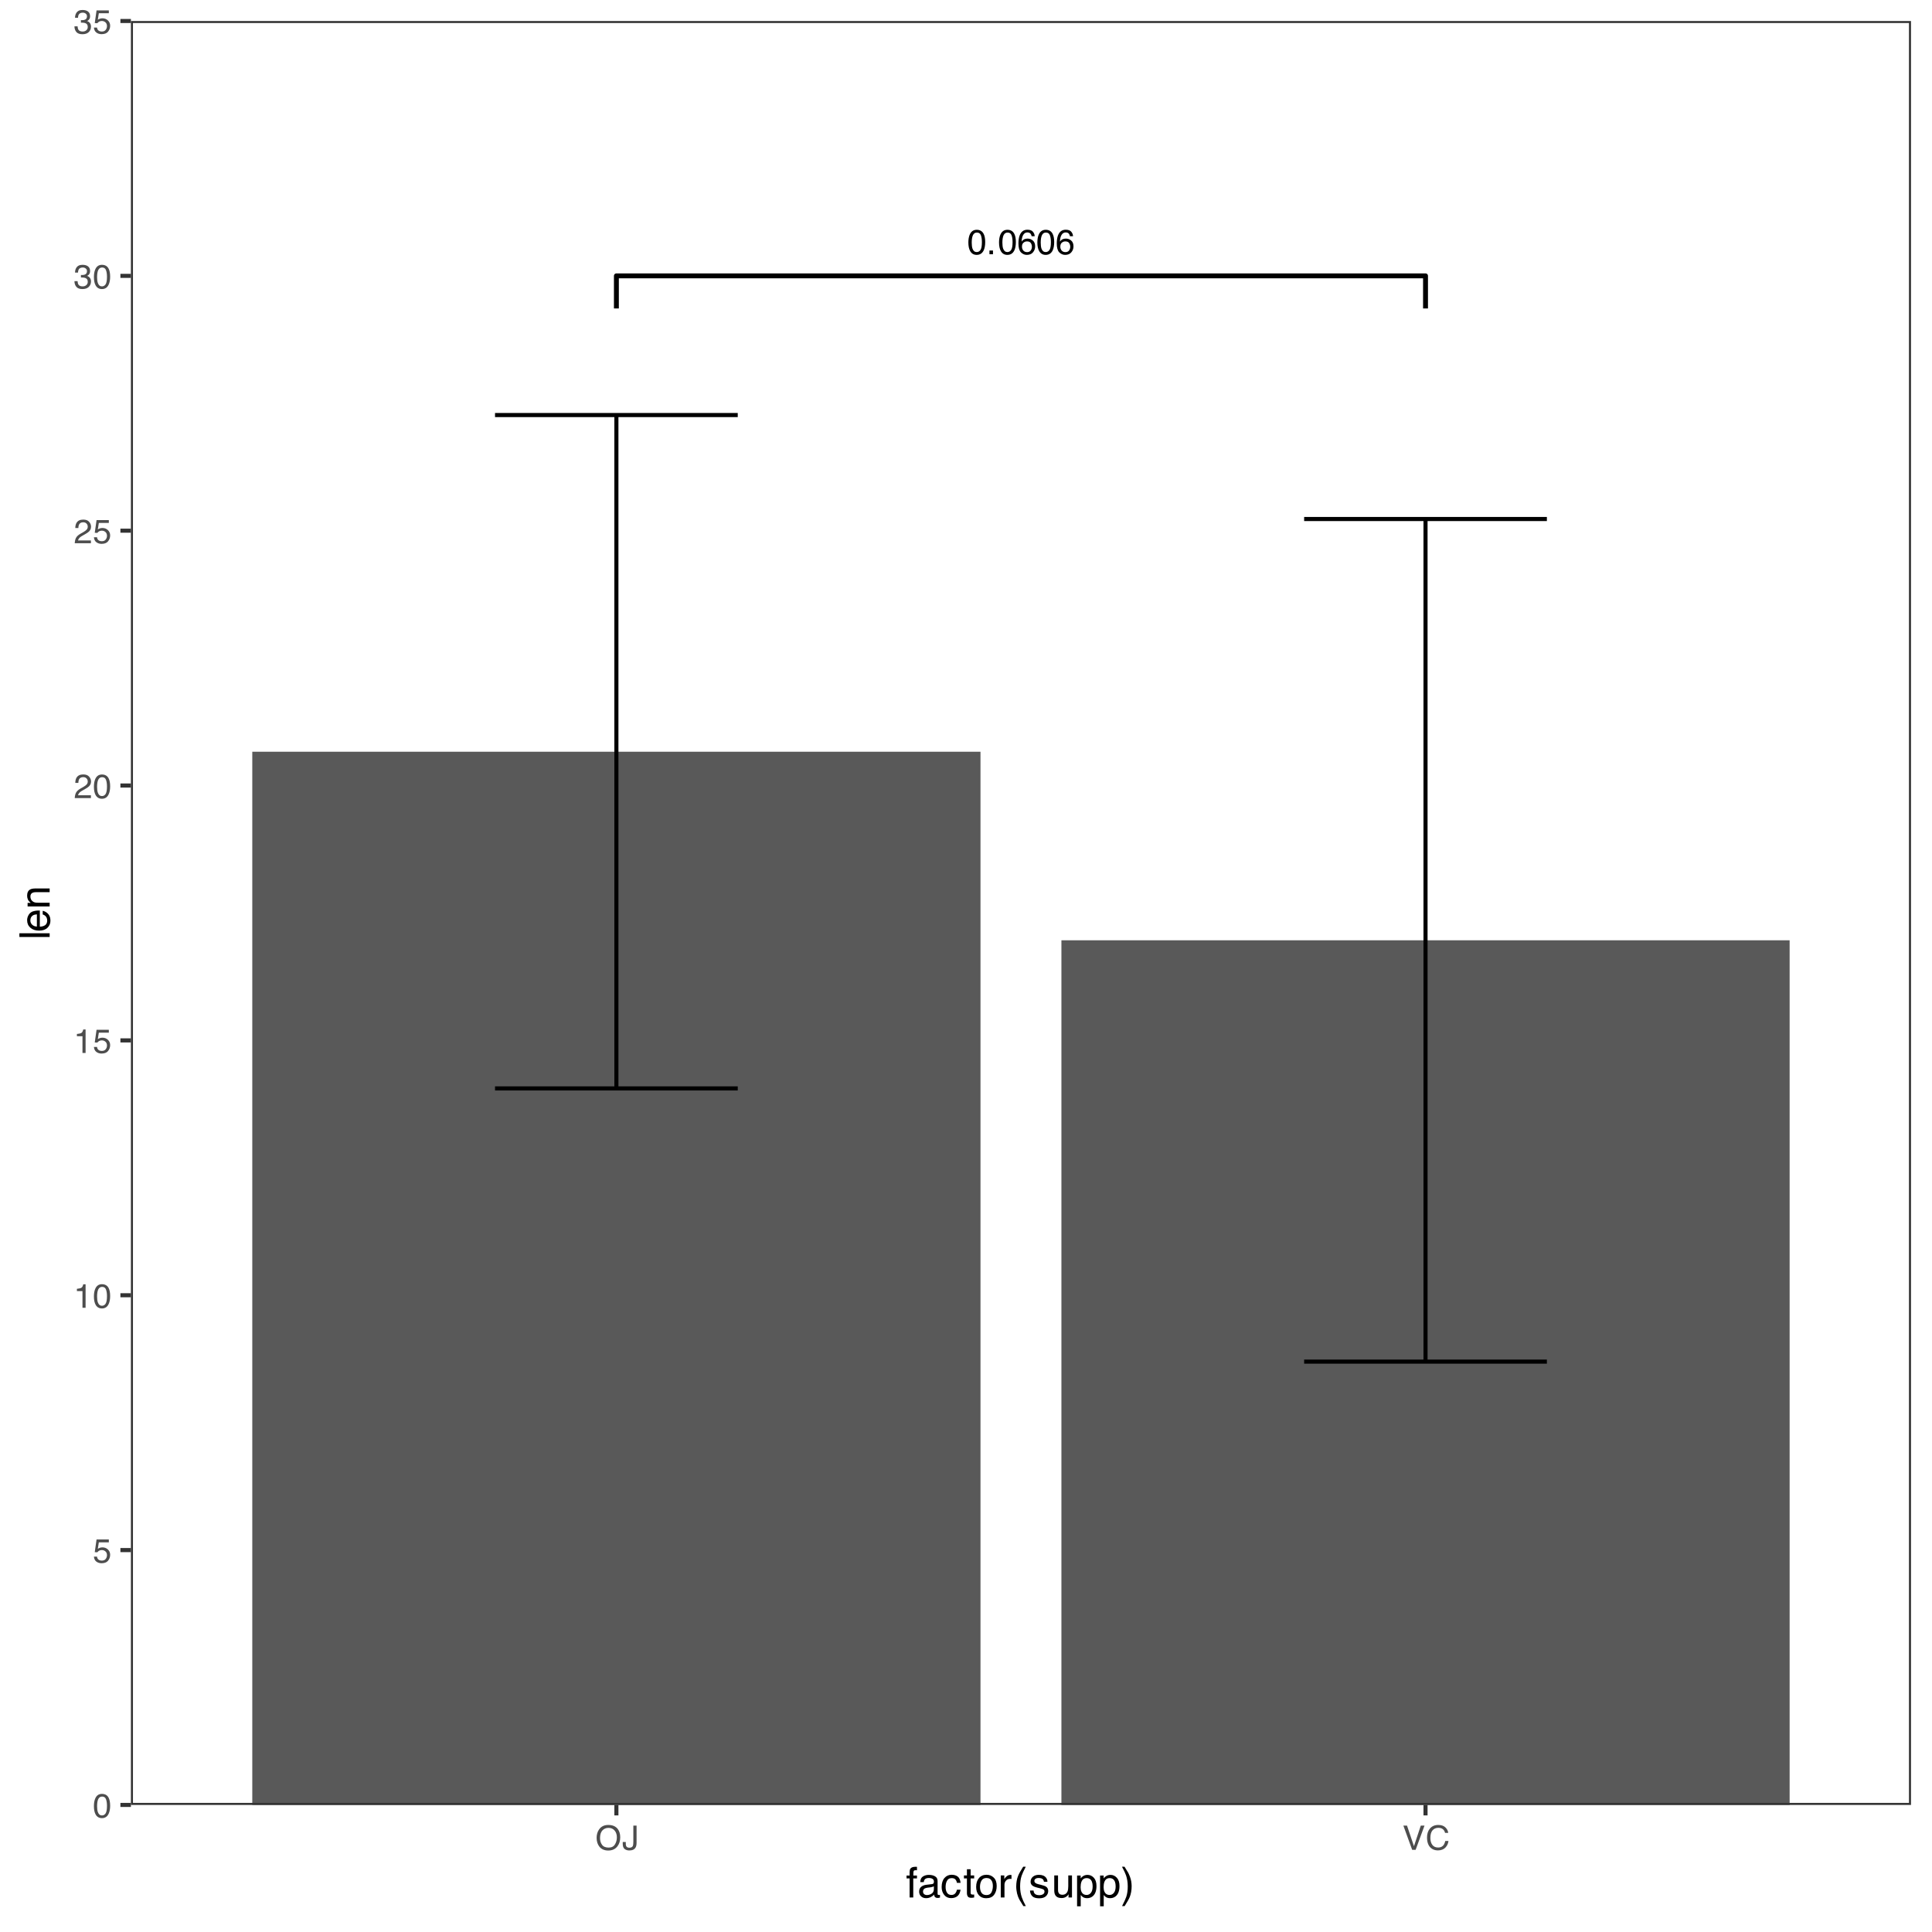
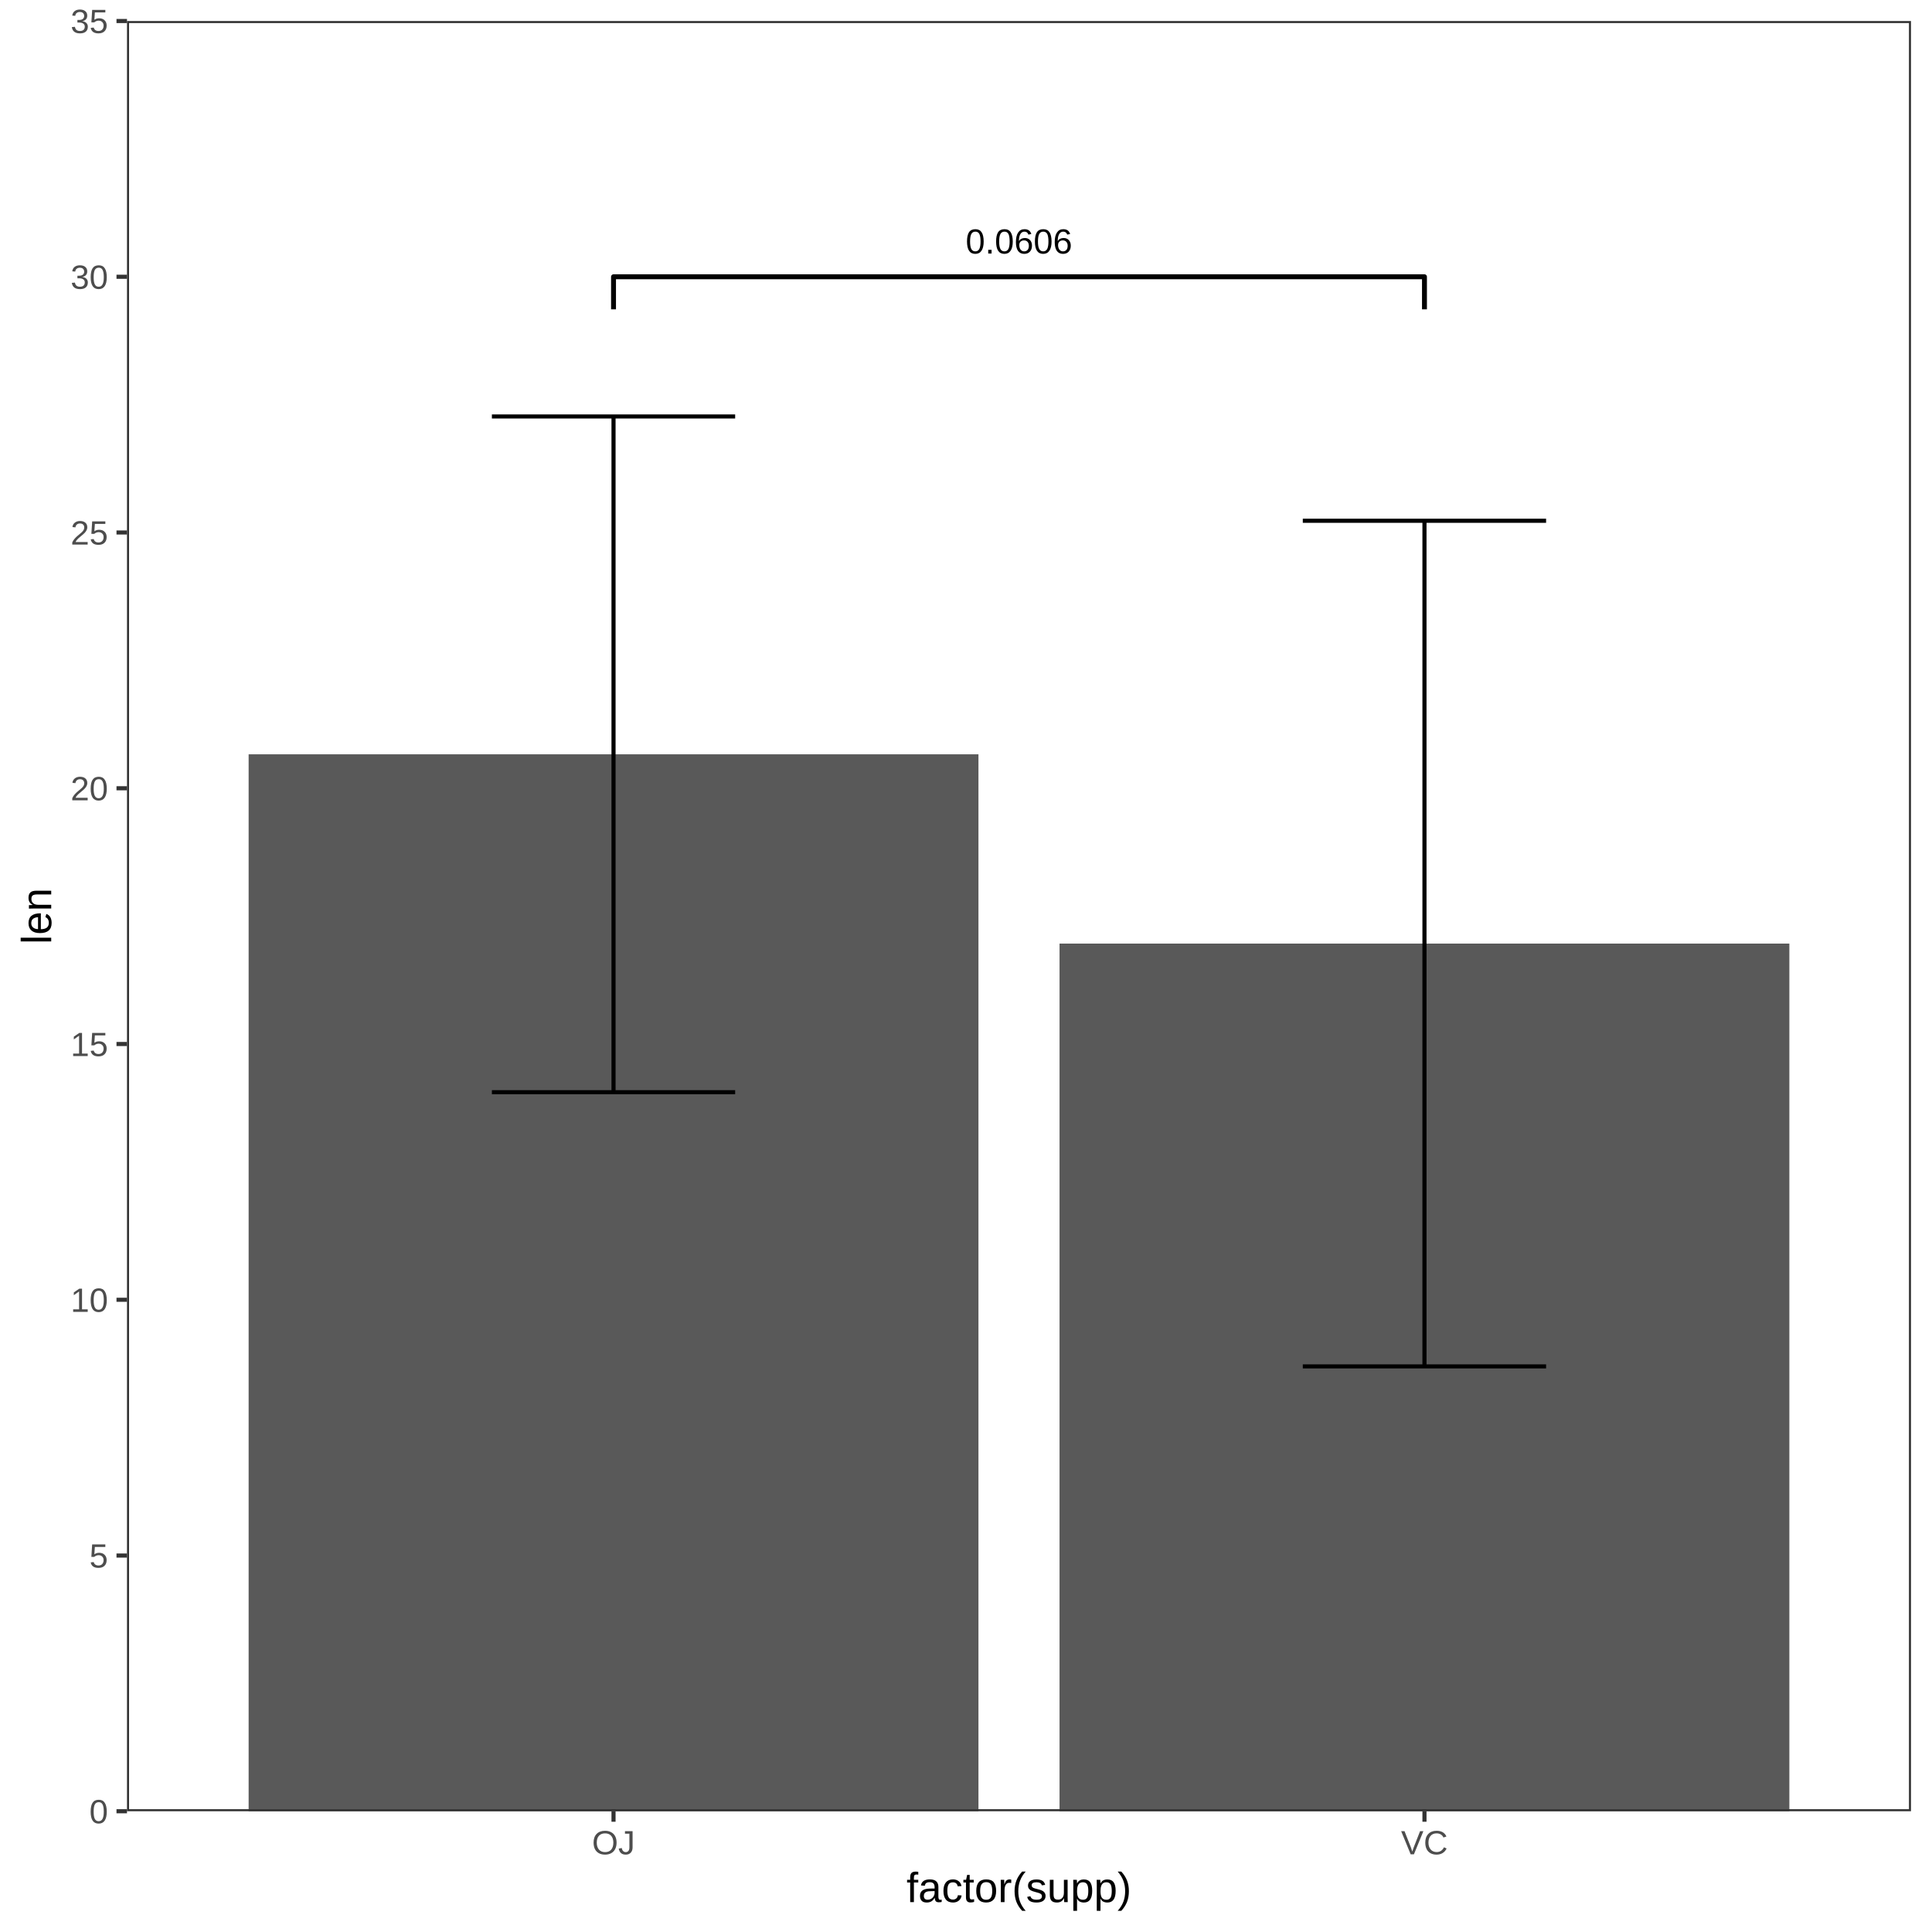
- <svg xmlns="http://www.w3.org/2000/svg" xmlns:xlink="http://www.w3.org/1999/xlink" width="504pt" height="504pt" viewBox="0 0 504 504">
-   <defs>
-     <g>
-       <g id="glyph-0-0">
-         <path d="M 0.297 0 L 0.297 -6.531 L 5.484 -6.531 L 5.484 0 Z M 4.656 -0.812 L 4.656 -5.719 L 1.109 -5.719 L 1.109 -0.812 Z M 4.656 -0.812 " />
-       </g>
-       <g id="glyph-0-1">
-         <path d="M 2.469 -6.375 C 3.289 -6.375 3.883 -6.031 4.25 -5.344 C 4.531 -4.82 4.672 -4.102 4.672 -3.188 C 4.672 -2.32 4.547 -1.609 4.297 -1.047 C 3.922 -0.234 3.305 0.172 2.453 0.172 C 1.691 0.172 1.125 -0.16 0.75 -0.828 C 0.438 -1.379 0.281 -2.125 0.281 -3.062 C 0.281 -3.781 0.375 -4.398 0.562 -4.922 C 0.914 -5.891 1.551 -6.375 2.469 -6.375 Z M 2.453 -0.562 C 2.867 -0.562 3.195 -0.742 3.438 -1.109 C 3.688 -1.473 3.812 -2.156 3.812 -3.156 C 3.812 -3.883 3.723 -4.484 3.547 -4.953 C 3.367 -5.422 3.023 -5.656 2.516 -5.656 C 2.047 -5.656 1.703 -5.43 1.484 -4.984 C 1.266 -4.535 1.156 -3.883 1.156 -3.031 C 1.156 -2.375 1.223 -1.848 1.359 -1.453 C 1.578 -0.859 1.941 -0.562 2.453 -0.562 Z M 2.453 -0.562 " />
-       </g>
-       <g id="glyph-0-2">
-         <path d="M 0.781 -0.969 L 1.703 -0.969 L 1.703 0 L 0.781 0 Z M 0.781 -0.969 " />
-       </g>
-       <g id="glyph-0-3">
-         <path d="M 2.672 -6.391 C 3.379 -6.391 3.875 -6.203 4.156 -5.828 C 4.438 -5.461 4.578 -5.086 4.578 -4.703 L 3.781 -4.703 C 3.727 -4.953 3.648 -5.148 3.547 -5.297 C 3.359 -5.555 3.066 -5.688 2.672 -5.688 C 2.223 -5.688 1.867 -5.477 1.609 -5.062 C 1.348 -4.656 1.203 -4.066 1.172 -3.297 C 1.359 -3.566 1.586 -3.77 1.859 -3.906 C 2.117 -4.02 2.406 -4.078 2.719 -4.078 C 3.25 -4.078 3.711 -3.906 4.109 -3.562 C 4.504 -3.227 4.703 -2.723 4.703 -2.047 C 4.703 -1.461 4.516 -0.945 4.141 -0.5 C 3.766 -0.051 3.227 0.172 2.531 0.172 C 1.938 0.172 1.422 -0.051 0.984 -0.5 C 0.555 -0.957 0.344 -1.723 0.344 -2.797 C 0.344 -3.586 0.438 -4.258 0.625 -4.812 C 1 -5.863 1.68 -6.391 2.672 -6.391 Z M 2.609 -0.547 C 3.023 -0.547 3.336 -0.688 3.547 -0.969 C 3.754 -1.25 3.859 -1.582 3.859 -1.969 C 3.859 -2.301 3.766 -2.613 3.578 -2.906 C 3.398 -3.195 3.062 -3.344 2.562 -3.344 C 2.219 -3.344 1.914 -3.227 1.656 -3 C 1.395 -2.781 1.266 -2.438 1.266 -1.969 C 1.266 -1.57 1.383 -1.234 1.625 -0.953 C 1.863 -0.68 2.191 -0.547 2.609 -0.547 Z M 2.609 -0.547 " />
-       </g>
-       <g id="glyph-1-0">
-         <path d="M 0.281 0 L 0.281 -6.312 L 5.297 -6.312 L 5.297 0 Z M 4.5 -0.797 L 4.5 -5.516 L 1.078 -5.516 L 1.078 -0.797 Z M 4.5 -0.797 " />
-       </g>
-       <g id="glyph-1-1">
-         <path d="M 2.375 -6.156 C 3.176 -6.156 3.754 -5.828 4.109 -5.172 C 4.379 -4.66 4.516 -3.961 4.516 -3.078 C 4.516 -2.242 4.391 -1.555 4.141 -1.016 C 3.785 -0.223 3.195 0.172 2.375 0.172 C 1.633 0.172 1.082 -0.148 0.719 -0.797 C 0.426 -1.328 0.281 -2.047 0.281 -2.953 C 0.281 -3.648 0.367 -4.25 0.547 -4.75 C 0.879 -5.688 1.488 -6.156 2.375 -6.156 Z M 2.375 -0.531 C 2.77 -0.531 3.086 -0.707 3.328 -1.062 C 3.566 -1.426 3.688 -2.086 3.688 -3.047 C 3.688 -3.754 3.598 -4.332 3.422 -4.781 C 3.254 -5.227 2.922 -5.453 2.422 -5.453 C 1.973 -5.453 1.641 -5.238 1.422 -4.812 C 1.211 -4.383 1.109 -3.754 1.109 -2.922 C 1.109 -2.297 1.176 -1.789 1.312 -1.406 C 1.52 -0.82 1.875 -0.531 2.375 -0.531 Z M 2.375 -0.531 " />
-       </g>
-       <g id="glyph-1-2">
-         <path d="M 1.094 -1.562 C 1.133 -1.125 1.336 -0.82 1.703 -0.656 C 1.879 -0.57 2.094 -0.531 2.344 -0.531 C 2.801 -0.531 3.141 -0.676 3.359 -0.969 C 3.578 -1.258 3.688 -1.582 3.688 -1.938 C 3.688 -2.363 3.555 -2.691 3.297 -2.922 C 3.035 -3.16 2.719 -3.281 2.344 -3.281 C 2.082 -3.281 1.852 -3.227 1.656 -3.125 C 1.469 -3.02 1.305 -2.879 1.172 -2.703 L 0.5 -2.734 L 0.969 -6.047 L 4.172 -6.047 L 4.172 -5.297 L 1.562 -5.297 L 1.297 -3.594 C 1.43 -3.695 1.566 -3.773 1.703 -3.828 C 1.93 -3.93 2.195 -3.984 2.5 -3.984 C 3.062 -3.984 3.535 -3.801 3.922 -3.438 C 4.316 -3.07 4.516 -2.609 4.516 -2.047 C 4.516 -1.461 4.332 -0.945 3.969 -0.5 C 3.613 -0.062 3.047 0.156 2.266 0.156 C 1.754 0.156 1.305 0.012 0.922 -0.266 C 0.547 -0.547 0.332 -0.977 0.281 -1.562 Z M 1.094 -1.562 " />
-       </g>
-       <g id="glyph-1-3">
-         <path d="M 0.844 -4.359 L 0.844 -4.953 C 1.395 -5.004 1.781 -5.094 2 -5.219 C 2.227 -5.344 2.395 -5.645 2.5 -6.125 L 3.109 -6.125 L 3.109 0 L 2.297 0 L 2.297 -4.359 Z M 0.844 -4.359 " />
-       </g>
-       <g id="glyph-1-4">
-         <path d="M 0.281 0 C 0.301 -0.531 0.406 -0.988 0.594 -1.375 C 0.789 -1.77 1.164 -2.129 1.719 -2.453 L 2.547 -2.922 C 2.91 -3.141 3.164 -3.328 3.312 -3.484 C 3.551 -3.711 3.672 -3.984 3.672 -4.297 C 3.672 -4.648 3.562 -4.93 3.344 -5.141 C 3.133 -5.359 2.848 -5.469 2.484 -5.469 C 1.961 -5.469 1.598 -5.266 1.391 -4.859 C 1.285 -4.648 1.227 -4.352 1.219 -3.969 L 0.422 -3.969 C 0.43 -4.5 0.531 -4.938 0.719 -5.281 C 1.051 -5.875 1.645 -6.172 2.5 -6.172 C 3.195 -6.172 3.707 -5.977 4.031 -5.594 C 4.363 -5.219 4.531 -4.797 4.531 -4.328 C 4.531 -3.836 4.352 -3.414 4 -3.062 C 3.801 -2.863 3.441 -2.617 2.922 -2.328 L 2.344 -2 C 2.062 -1.844 1.836 -1.695 1.672 -1.562 C 1.391 -1.312 1.211 -1.035 1.141 -0.734 L 4.5 -0.734 L 4.5 0 Z M 0.281 0 " />
-       </g>
-       <g id="glyph-1-5">
-         <path d="M 2.281 0.172 C 1.551 0.172 1.02 -0.023 0.688 -0.422 C 0.363 -0.828 0.203 -1.316 0.203 -1.891 L 1.016 -1.891 C 1.047 -1.492 1.117 -1.203 1.234 -1.016 C 1.441 -0.691 1.805 -0.531 2.328 -0.531 C 2.734 -0.531 3.055 -0.641 3.297 -0.859 C 3.547 -1.078 3.672 -1.359 3.672 -1.703 C 3.672 -2.129 3.539 -2.426 3.281 -2.594 C 3.031 -2.758 2.672 -2.844 2.203 -2.844 C 2.148 -2.844 2.098 -2.844 2.047 -2.844 C 1.992 -2.844 1.941 -2.844 1.891 -2.844 L 1.891 -3.516 C 1.973 -3.516 2.039 -3.508 2.094 -3.5 C 2.145 -3.5 2.203 -3.5 2.266 -3.5 C 2.555 -3.5 2.797 -3.547 2.984 -3.641 C 3.305 -3.797 3.469 -4.082 3.469 -4.5 C 3.469 -4.801 3.359 -5.035 3.141 -5.203 C 2.922 -5.367 2.672 -5.453 2.391 -5.453 C 1.867 -5.453 1.508 -5.281 1.312 -4.938 C 1.207 -4.75 1.145 -4.477 1.125 -4.125 L 0.359 -4.125 C 0.359 -4.582 0.453 -4.973 0.641 -5.297 C 0.953 -5.867 1.504 -6.156 2.297 -6.156 C 2.93 -6.156 3.422 -6.016 3.766 -5.734 C 4.109 -5.461 4.281 -5.062 4.281 -4.531 C 4.281 -4.145 4.176 -3.836 3.969 -3.609 C 3.844 -3.461 3.68 -3.348 3.484 -3.266 C 3.805 -3.172 4.055 -3 4.234 -2.75 C 4.422 -2.5 4.516 -2.191 4.516 -1.828 C 4.516 -1.234 4.316 -0.75 3.922 -0.375 C 3.535 -0.008 2.988 0.172 2.281 0.172 Z M 2.281 0.172 " />
-       </g>
-       <g id="glyph-1-6">
-         <path d="M 3.391 -6.484 C 4.504 -6.484 5.332 -6.125 5.875 -5.406 C 6.289 -4.844 6.5 -4.129 6.5 -3.266 C 6.5 -2.316 6.258 -1.535 5.781 -0.922 C 5.219 -0.18 4.414 0.188 3.375 0.188 C 2.406 0.188 1.645 -0.133 1.094 -0.781 C 0.594 -1.395 0.344 -2.176 0.344 -3.125 C 0.344 -3.977 0.555 -4.707 0.984 -5.312 C 1.523 -6.094 2.328 -6.484 3.391 -6.484 Z M 3.484 -0.578 C 4.234 -0.578 4.773 -0.848 5.109 -1.391 C 5.453 -1.93 5.625 -2.551 5.625 -3.25 C 5.625 -3.988 5.426 -4.582 5.031 -5.031 C 4.645 -5.488 4.113 -5.719 3.438 -5.719 C 2.789 -5.719 2.258 -5.492 1.844 -5.047 C 1.438 -4.598 1.234 -3.938 1.234 -3.062 C 1.234 -2.363 1.41 -1.773 1.766 -1.297 C 2.117 -0.816 2.691 -0.578 3.484 -0.578 Z M 3.422 -6.484 Z M 3.422 -6.484 " />
-       </g>
-       <g id="glyph-1-7">
-         <path d="M 3.766 -1.875 C 3.766 -1.344 3.688 -0.93 3.531 -0.641 C 3.238 -0.098 2.68 0.172 1.859 0.172 C 1.391 0.172 0.988 0.043 0.656 -0.203 C 0.32 -0.461 0.156 -0.922 0.156 -1.578 L 0.156 -2.031 L 0.953 -2.031 L 0.953 -1.578 C 0.953 -1.234 1.023 -0.973 1.172 -0.797 C 1.328 -0.629 1.57 -0.547 1.906 -0.547 C 2.352 -0.547 2.648 -0.703 2.797 -1.016 C 2.879 -1.211 2.922 -1.578 2.922 -2.109 L 2.922 -6.312 L 3.766 -6.312 Z M 3.766 -1.875 " />
-       </g>
-       <g id="glyph-1-8">
-         <path d="M 1.172 -6.312 L 2.984 -0.938 L 4.766 -6.312 L 5.734 -6.312 L 3.422 0 L 2.516 0 L 0.219 -6.312 Z M 1.172 -6.312 " />
-       </g>
-       <g id="glyph-1-9">
-         <path d="M 3.328 -6.484 C 4.129 -6.484 4.75 -6.27 5.188 -5.844 C 5.625 -5.426 5.867 -4.953 5.922 -4.422 L 5.094 -4.422 C 5 -4.828 4.812 -5.145 4.531 -5.375 C 4.25 -5.613 3.852 -5.734 3.344 -5.734 C 2.719 -5.734 2.211 -5.516 1.828 -5.078 C 1.453 -4.641 1.266 -3.973 1.266 -3.078 C 1.266 -2.336 1.438 -1.738 1.781 -1.281 C 2.125 -0.82 2.633 -0.594 3.312 -0.594 C 3.945 -0.594 4.43 -0.832 4.766 -1.312 C 4.93 -1.57 5.062 -1.906 5.156 -2.312 L 5.984 -2.312 C 5.91 -1.656 5.664 -1.102 5.25 -0.656 C 4.75 -0.113 4.07 0.156 3.219 0.156 C 2.488 0.156 1.875 -0.062 1.375 -0.5 C 0.719 -1.094 0.391 -2 0.391 -3.219 C 0.391 -4.156 0.633 -4.922 1.125 -5.516 C 1.656 -6.16 2.391 -6.484 3.328 -6.484 Z M 3.156 -6.484 Z M 3.156 -6.484 " />
-       </g>
-       <g id="glyph-2-0">
-         <path d="M 0.359 0 L 0.359 -7.891 L 6.625 -7.891 L 6.625 0 Z M 5.625 -0.984 L 5.625 -6.906 L 1.344 -6.906 L 1.344 -0.984 Z M 5.625 -0.984 " />
-       </g>
-       <g id="glyph-2-1">
-         <path d="M 0.953 -6.625 C 0.961 -7.031 1.031 -7.328 1.156 -7.516 C 1.383 -7.836 1.82 -8 2.469 -8 C 2.531 -8 2.594 -8 2.656 -8 C 2.719 -8 2.789 -7.992 2.875 -7.984 L 2.875 -7.094 C 2.77 -7.102 2.695 -7.109 2.656 -7.109 C 2.613 -7.109 2.57 -7.109 2.531 -7.109 C 2.238 -7.109 2.062 -7.031 2 -6.875 C 1.945 -6.727 1.922 -6.344 1.922 -5.719 L 2.875 -5.719 L 2.875 -4.969 L 1.906 -4.969 L 1.906 0 L 0.953 0 L 0.953 -4.969 L 0.156 -4.969 L 0.156 -5.719 L 0.953 -5.719 Z M 0.953 -6.625 " />
-       </g>
-       <g id="glyph-2-2">
-         <path d="M 1.453 -1.531 C 1.453 -1.25 1.551 -1.023 1.75 -0.859 C 1.957 -0.703 2.203 -0.625 2.484 -0.625 C 2.816 -0.625 3.145 -0.703 3.469 -0.859 C 4.008 -1.117 4.281 -1.551 4.281 -2.156 L 4.281 -2.922 C 4.156 -2.848 4 -2.785 3.812 -2.734 C 3.633 -2.691 3.453 -2.656 3.266 -2.625 L 2.688 -2.562 C 2.332 -2.508 2.066 -2.438 1.891 -2.344 C 1.598 -2.164 1.453 -1.895 1.453 -1.531 Z M 3.797 -3.484 C 4.016 -3.516 4.16 -3.609 4.234 -3.766 C 4.273 -3.848 4.297 -3.973 4.297 -4.141 C 4.297 -4.461 4.176 -4.695 3.938 -4.844 C 3.707 -5 3.375 -5.078 2.938 -5.078 C 2.438 -5.078 2.082 -4.941 1.875 -4.672 C 1.75 -4.516 1.672 -4.289 1.641 -4 L 0.734 -4 C 0.754 -4.707 0.984 -5.195 1.422 -5.469 C 1.867 -5.75 2.383 -5.891 2.969 -5.891 C 3.645 -5.891 4.191 -5.758 4.609 -5.5 C 5.035 -5.25 5.25 -4.848 5.25 -4.297 L 5.25 -0.984 C 5.25 -0.891 5.266 -0.812 5.297 -0.75 C 5.336 -0.688 5.426 -0.656 5.562 -0.656 C 5.602 -0.656 5.648 -0.656 5.703 -0.656 C 5.766 -0.664 5.82 -0.676 5.875 -0.688 L 5.875 0.031 C 5.727 0.07 5.613 0.098 5.531 0.109 C 5.457 0.117 5.352 0.125 5.219 0.125 C 4.883 0.125 4.641 0.004 4.484 -0.234 C 4.41 -0.359 4.359 -0.535 4.328 -0.766 C 4.129 -0.504 3.844 -0.281 3.469 -0.094 C 3.102 0.09 2.695 0.188 2.25 0.188 C 1.719 0.188 1.281 0.023 0.938 -0.297 C 0.602 -0.617 0.438 -1.023 0.438 -1.516 C 0.438 -2.047 0.602 -2.457 0.938 -2.75 C 1.27 -3.039 1.707 -3.223 2.25 -3.297 Z M 2.984 -5.891 Z M 2.984 -5.891 " />
-       </g>
-       <g id="glyph-2-3">
-         <path d="M 2.922 -5.922 C 3.578 -5.922 4.109 -5.758 4.516 -5.438 C 4.922 -5.125 5.164 -4.582 5.25 -3.812 L 4.297 -3.812 C 4.242 -4.164 4.113 -4.457 3.906 -4.688 C 3.707 -4.926 3.379 -5.047 2.922 -5.047 C 2.305 -5.047 1.867 -4.75 1.609 -4.156 C 1.43 -3.758 1.344 -3.273 1.344 -2.703 C 1.344 -2.129 1.461 -1.645 1.703 -1.25 C 1.953 -0.852 2.336 -0.656 2.859 -0.656 C 3.266 -0.656 3.582 -0.773 3.812 -1.016 C 4.051 -1.266 4.211 -1.602 4.297 -2.031 L 5.25 -2.031 C 5.133 -1.27 4.863 -0.711 4.438 -0.359 C 4.008 -0.004 3.457 0.172 2.781 0.172 C 2.031 0.172 1.43 -0.102 0.984 -0.656 C 0.535 -1.207 0.312 -1.895 0.312 -2.719 C 0.312 -3.727 0.555 -4.516 1.047 -5.078 C 1.535 -5.641 2.16 -5.922 2.922 -5.922 Z M 2.781 -5.891 Z M 2.781 -5.891 " />
-       </g>
-       <g id="glyph-2-4">
-         <path d="M 0.906 -7.359 L 1.875 -7.359 L 1.875 -5.75 L 2.797 -5.75 L 2.797 -4.969 L 1.875 -4.969 L 1.875 -1.203 C 1.875 -1.004 1.941 -0.875 2.078 -0.812 C 2.16 -0.77 2.285 -0.75 2.453 -0.75 C 2.504 -0.75 2.555 -0.75 2.609 -0.75 C 2.66 -0.75 2.723 -0.754 2.797 -0.766 L 2.797 0 C 2.68 0.031 2.562 0.051 2.438 0.062 C 2.32 0.082 2.195 0.094 2.062 0.094 C 1.613 0.094 1.305 -0.02 1.141 -0.25 C 0.984 -0.488 0.906 -0.789 0.906 -1.156 L 0.906 -4.969 L 0.125 -4.969 L 0.125 -5.75 L 0.906 -5.75 Z M 0.906 -7.359 " />
-       </g>
-       <g id="glyph-2-5">
-         <path d="M 2.984 -0.625 C 3.629 -0.625 4.07 -0.863 4.312 -1.344 C 4.551 -1.832 4.672 -2.375 4.672 -2.969 C 4.672 -3.508 4.582 -3.945 4.406 -4.281 C 4.133 -4.812 3.664 -5.078 3 -5.078 C 2.406 -5.078 1.973 -4.848 1.703 -4.391 C 1.441 -3.941 1.312 -3.398 1.312 -2.766 C 1.312 -2.148 1.441 -1.641 1.703 -1.234 C 1.973 -0.828 2.398 -0.625 2.984 -0.625 Z M 3.031 -5.922 C 3.77 -5.922 4.395 -5.672 4.906 -5.172 C 5.414 -4.68 5.672 -3.957 5.672 -3 C 5.672 -2.07 5.445 -1.305 5 -0.703 C 4.551 -0.098 3.852 0.203 2.906 0.203 C 2.113 0.203 1.484 -0.062 1.016 -0.594 C 0.547 -1.125 0.312 -1.844 0.312 -2.75 C 0.312 -3.719 0.555 -4.488 1.047 -5.062 C 1.535 -5.633 2.195 -5.922 3.031 -5.922 Z M 3 -5.891 Z M 3 -5.891 " />
-       </g>
-       <g id="glyph-2-6">
-         <path d="M 0.734 -5.75 L 1.656 -5.75 L 1.656 -4.766 C 1.727 -4.953 1.91 -5.18 2.203 -5.453 C 2.492 -5.734 2.832 -5.875 3.219 -5.875 C 3.238 -5.875 3.27 -5.875 3.312 -5.875 C 3.352 -5.875 3.426 -5.867 3.531 -5.859 L 3.531 -4.828 C 3.477 -4.836 3.426 -4.844 3.375 -4.844 C 3.32 -4.852 3.27 -4.859 3.219 -4.859 C 2.727 -4.859 2.352 -4.703 2.094 -4.391 C 1.832 -4.078 1.703 -3.719 1.703 -3.312 L 1.703 0 L 0.734 0 Z M 0.734 -5.75 " />
-       </g>
-       <g id="glyph-2-7">
-         <path d="M 3.25 -8.016 C 2.688 -6.922 2.32 -6.117 2.156 -5.609 C 1.906 -4.828 1.781 -3.922 1.781 -2.891 C 1.781 -1.848 1.926 -0.898 2.219 -0.047 C 2.395 0.48 2.742 1.25 3.266 2.25 L 2.625 2.25 C 2.102 1.426 1.781 0.898 1.656 0.672 C 1.531 0.453 1.391 0.148 1.234 -0.234 C 1.035 -0.766 0.898 -1.332 0.828 -1.938 C 0.785 -2.25 0.766 -2.547 0.766 -2.828 C 0.766 -3.891 0.93 -4.832 1.266 -5.656 C 1.473 -6.188 1.91 -6.973 2.578 -8.016 Z M 3.25 -8.016 " />
-       </g>
-       <g id="glyph-2-8">
-         <path d="M 1.281 -1.812 C 1.312 -1.488 1.395 -1.238 1.531 -1.062 C 1.77 -0.75 2.191 -0.594 2.797 -0.594 C 3.148 -0.594 3.461 -0.672 3.734 -0.828 C 4.004 -0.984 4.141 -1.223 4.141 -1.547 C 4.141 -1.797 4.031 -1.984 3.812 -2.109 C 3.676 -2.191 3.398 -2.285 2.984 -2.391 L 2.219 -2.578 C 1.727 -2.703 1.367 -2.836 1.141 -2.984 C 0.723 -3.254 0.516 -3.617 0.516 -4.078 C 0.516 -4.617 0.707 -5.055 1.094 -5.391 C 1.488 -5.734 2.02 -5.906 2.688 -5.906 C 3.551 -5.906 4.176 -5.648 4.562 -5.141 C 4.801 -4.816 4.914 -4.469 4.906 -4.094 L 4 -4.094 C 3.977 -4.312 3.898 -4.508 3.766 -4.688 C 3.547 -4.945 3.16 -5.078 2.609 -5.078 C 2.242 -5.078 1.969 -5.004 1.781 -4.859 C 1.594 -4.723 1.5 -4.539 1.5 -4.312 C 1.5 -4.062 1.625 -3.863 1.875 -3.719 C 2.008 -3.625 2.219 -3.539 2.5 -3.469 L 3.141 -3.312 C 3.836 -3.145 4.301 -2.984 4.531 -2.828 C 4.914 -2.578 5.109 -2.191 5.109 -1.672 C 5.109 -1.148 4.91 -0.703 4.516 -0.328 C 4.129 0.035 3.539 0.219 2.75 0.219 C 1.895 0.219 1.285 0.023 0.922 -0.359 C 0.566 -0.754 0.379 -1.238 0.359 -1.812 Z M 2.719 -5.891 Z M 2.719 -5.891 " />
-       </g>
-       <g id="glyph-2-9">
-         <path d="M 1.672 -5.75 L 1.672 -1.938 C 1.672 -1.645 1.719 -1.406 1.812 -1.219 C 1.988 -0.875 2.312 -0.703 2.781 -0.703 C 3.445 -0.703 3.906 -1 4.156 -1.594 C 4.281 -1.914 4.344 -2.359 4.344 -2.922 L 4.344 -5.75 L 5.312 -5.75 L 5.312 0 L 4.406 0 L 4.422 -0.844 C 4.297 -0.625 4.141 -0.441 3.953 -0.297 C 3.578 0.004 3.129 0.156 2.609 0.156 C 1.785 0.156 1.223 -0.117 0.922 -0.672 C 0.766 -0.961 0.688 -1.352 0.688 -1.844 L 0.688 -5.75 Z M 3 -5.891 Z M 3 -5.891 " />
-       </g>
-       <g id="glyph-2-10">
-         <path d="M 3.141 -0.656 C 3.586 -0.656 3.957 -0.844 4.25 -1.219 C 4.551 -1.594 4.703 -2.156 4.703 -2.906 C 4.703 -3.363 4.641 -3.758 4.516 -4.094 C 4.266 -4.727 3.805 -5.047 3.141 -5.047 C 2.461 -5.047 2.004 -4.711 1.766 -4.047 C 1.629 -3.68 1.562 -3.223 1.562 -2.672 C 1.562 -2.234 1.629 -1.859 1.766 -1.547 C 2.016 -0.953 2.473 -0.656 3.141 -0.656 Z M 0.641 -5.719 L 1.578 -5.719 L 1.578 -4.969 C 1.766 -5.227 1.973 -5.426 2.203 -5.562 C 2.535 -5.781 2.922 -5.891 3.359 -5.891 C 4.004 -5.891 4.555 -5.641 5.016 -5.141 C 5.473 -4.641 5.703 -3.926 5.703 -3 C 5.703 -1.75 5.375 -0.852 4.719 -0.312 C 4.301 0.02 3.816 0.188 3.266 0.188 C 2.828 0.188 2.461 0.09 2.172 -0.094 C 2.004 -0.195 1.812 -0.379 1.594 -0.641 L 1.594 2.297 L 0.641 2.297 Z M 0.641 -5.719 " />
-       </g>
-       <g id="glyph-2-11">
-         <path d="M 0.375 2.25 C 0.945 1.133 1.316 0.32 1.484 -0.188 C 1.734 -0.957 1.859 -1.859 1.859 -2.891 C 1.859 -3.922 1.711 -4.867 1.422 -5.734 C 1.242 -6.266 0.891 -7.023 0.359 -8.016 L 1.016 -8.016 C 1.566 -7.141 1.898 -6.598 2.016 -6.391 C 2.129 -6.18 2.254 -5.895 2.391 -5.531 C 2.566 -5.082 2.691 -4.641 2.766 -4.203 C 2.836 -3.773 2.875 -3.359 2.875 -2.953 C 2.875 -1.891 2.707 -0.941 2.375 -0.109 C 2.156 0.418 1.711 1.207 1.047 2.25 Z M 0.375 2.25 " />
-       </g>
-       <g id="glyph-3-0">
-         <path d="M 0 -0.359 L -7.891 -0.359 L -7.891 -6.625 L 0 -6.625 Z M -0.984 -5.625 L -6.906 -5.625 L -6.906 -1.344 L -0.984 -1.344 Z M -0.984 -5.625 " />
-       </g>
-       <g id="glyph-3-1">
-         <path d="M -7.891 -0.734 L -7.891 -1.703 L 0 -1.703 L 0 -0.734 Z M -7.891 -0.734 " />
-       </g>
-       <g id="glyph-3-2">
-         <path d="M -5.875 -3.109 C -5.875 -3.516 -5.781 -3.906 -5.594 -4.281 C -5.406 -4.664 -5.156 -4.961 -4.844 -5.172 C -4.562 -5.359 -4.223 -5.484 -3.828 -5.547 C -3.566 -5.609 -3.145 -5.641 -2.562 -5.641 L -2.562 -1.422 C -1.977 -1.441 -1.508 -1.578 -1.156 -1.828 C -0.812 -2.086 -0.641 -2.488 -0.641 -3.031 C -0.641 -3.539 -0.805 -3.945 -1.141 -4.25 C -1.328 -4.414 -1.551 -4.535 -1.812 -4.609 L -1.812 -5.562 C -1.594 -5.531 -1.352 -5.441 -1.094 -5.297 C -0.832 -5.16 -0.625 -5.004 -0.469 -4.828 C -0.176 -4.535 0.02 -4.176 0.125 -3.75 C 0.176 -3.508 0.203 -3.242 0.203 -2.953 C 0.203 -2.234 -0.055 -1.625 -0.578 -1.125 C -1.098 -0.633 -1.828 -0.391 -2.766 -0.391 C -3.691 -0.391 -4.441 -0.641 -5.016 -1.141 C -5.586 -1.641 -5.875 -2.297 -5.875 -3.109 Z M -3.328 -4.641 C -3.754 -4.609 -4.094 -4.52 -4.344 -4.375 C -4.801 -4.102 -5.031 -3.66 -5.031 -3.047 C -5.031 -2.598 -4.867 -2.223 -4.547 -1.922 C -4.234 -1.629 -3.828 -1.473 -3.328 -1.453 Z M -5.891 -3.016 Z M -5.891 -3.016 " />
-       </g>
-       <g id="glyph-3-3">
-         <path d="M -5.75 -0.703 L -5.75 -1.625 L -4.938 -1.625 C -5.27 -1.895 -5.508 -2.18 -5.656 -2.484 C -5.801 -2.797 -5.875 -3.133 -5.875 -3.5 C -5.875 -4.32 -5.594 -4.875 -5.031 -5.156 C -4.719 -5.312 -4.27 -5.391 -3.688 -5.391 L 0 -5.391 L 0 -4.422 L -3.625 -4.422 C -3.977 -4.422 -4.258 -4.367 -4.469 -4.266 C -4.832 -4.086 -5.016 -3.773 -5.016 -3.328 C -5.016 -3.098 -4.988 -2.91 -4.938 -2.766 C -4.863 -2.492 -4.707 -2.258 -4.469 -2.062 C -4.281 -1.906 -4.082 -1.801 -3.875 -1.75 C -3.676 -1.695 -3.391 -1.672 -3.016 -1.672 L 0 -1.672 L 0 -0.703 Z M -5.891 -2.984 Z M -5.891 -2.984 " />
-       </g>
+ <svg xmlns="http://www.w3.org/2000/svg" width="504.00pt" height="504.00pt" viewBox="0 0 504.00 504.00">
+   <g class="svglite">
+     <defs>
+       <style type="text/css">
+     .svglite line, .svglite polyline, .svglite polygon, .svglite path, .svglite rect, .svglite circle {
+       fill: none;
+       stroke: #000000;
+       stroke-linecap: round;
+       stroke-linejoin: round;
+       stroke-miterlimit: 10.00;
+     }
+     .svglite text {
+       white-space: pre;
+     }
+     .svglite g.glyphgroup path {
+       fill: inherit;
+       stroke: none;
+     }
+   </style>
+     </defs>
+     <rect width="100%" height="100%" style="stroke: none; fill: #FFFFFF;" />
+     <defs>
+       <clipPath id="cpMC4wMHw1MDQuMDB8MC4wMHw1MDQuMDA=">
+         <rect x="0.00" y="0.00" width="504.00" height="504.00" />
+       </clipPath>
+     </defs>
+     <g clip-path="url(#cpMC4wMHw1MDQuMDB8MC4wMHw1MDQuMDA=)">
+       <rect x="0.00" y="0.00" width="504.00" height="504.00" style="stroke-width: 1.07; stroke: #FFFFFF; fill: #FFFFFF;" />
    </g>
-     <clipPath id="clip-0">
-       <path clip-rule="nonzero" d="M 34.152 5.48 L 498.523 5.48 L 498.523 470.852 L 34.152 470.852 Z M 34.152 5.48 " />
-     </clipPath>
-     <clipPath id="clip-1">
-       <path clip-rule="nonzero" d="M 65 196 L 256 196 L 256 470.852 L 65 470.852 Z M 65 196 " />
-     </clipPath>
-     <clipPath id="clip-2">
-       <path clip-rule="nonzero" d="M 276 245 L 467 245 L 467 470.852 L 276 470.852 Z M 276 245 " />
-     </clipPath>
-     <clipPath id="clip-3">
-       <path clip-rule="nonzero" d="M 34.152 5.48 L 498.523 5.48 L 498.523 470.852 L 34.152 470.852 Z M 34.152 5.48 " />
-     </clipPath>
-   </defs>
-   <rect x="-50.4" y="-50.4" width="604.8" height="604.8" fill="rgb(100%, 100%, 100%)" fill-opacity="1" />
-   <rect x="-50.4" y="-50.4" width="604.8" height="604.8" fill="rgb(100%, 100%, 100%)" fill-opacity="1" />
-   <path fill="none" stroke-width="1.067" stroke-linecap="round" stroke-linejoin="round" stroke="rgb(100%, 100%, 100%)" stroke-opacity="1" stroke-miterlimit="10" d="M 0 504 L 504 504 L 504 0 L 0 0 Z M 0 504 " />
-   <g clip-path="url(#clip-0)">
-     <path fill-rule="nonzero" fill="rgb(100%, 100%, 100%)" fill-opacity="1" d="M 34.152 470.848 L 498.523 470.848 L 498.523 5.477 L 34.152 5.477 Z M 34.152 470.848 " />
-   </g>
-   <g clip-path="url(#clip-1)">
-     <path fill-rule="nonzero" fill="rgb(34.902%, 34.902%, 34.902%)" fill-opacity="1" d="M 65.812 470.848 L 255.781 470.848 L 255.781 196.102 L 65.812 196.102 Z M 65.812 470.848 " />
-   </g>
-   <g clip-path="url(#clip-2)">
-     <path fill-rule="nonzero" fill="rgb(34.902%, 34.902%, 34.902%)" fill-opacity="1" d="M 276.891 470.848 L 466.859 470.848 L 466.859 245.297 L 276.891 245.297 Z M 276.891 470.848 " />
-   </g>
-   <path fill="none" stroke-width="1.067" stroke-linecap="butt" stroke-linejoin="round" stroke="rgb(0%, 0%, 0%)" stroke-opacity="1" stroke-miterlimit="10" d="M 129.137 108.273 L 192.457 108.273 " />
-   <path fill="none" stroke-width="1.067" stroke-linecap="butt" stroke-linejoin="round" stroke="rgb(0%, 0%, 0%)" stroke-opacity="1" stroke-miterlimit="10" d="M 160.797 108.273 L 160.797 283.934 " />
-   <path fill="none" stroke-width="1.067" stroke-linecap="butt" stroke-linejoin="round" stroke="rgb(0%, 0%, 0%)" stroke-opacity="1" stroke-miterlimit="10" d="M 129.137 283.934 L 192.457 283.934 " />
-   <path fill="none" stroke-width="1.067" stroke-linecap="butt" stroke-linejoin="round" stroke="rgb(0%, 0%, 0%)" stroke-opacity="1" stroke-miterlimit="10" d="M 340.211 135.395 L 403.535 135.395 " />
-   <path fill="none" stroke-width="1.067" stroke-linecap="butt" stroke-linejoin="round" stroke="rgb(0%, 0%, 0%)" stroke-opacity="1" stroke-miterlimit="10" d="M 371.875 135.395 L 371.875 355.207 " />
-   <path fill="none" stroke-width="1.067" stroke-linecap="butt" stroke-linejoin="round" stroke="rgb(0%, 0%, 0%)" stroke-opacity="1" stroke-miterlimit="10" d="M 340.211 355.207 L 403.535 355.207 " />
-   <g fill="rgb(0%, 0%, 0%)" fill-opacity="1">
-     <use xlink:href="#glyph-0-1" x="252.336" y="66.319" />
-     <use xlink:href="#glyph-0-2" x="257.336" y="66.319" />
-     <use xlink:href="#glyph-0-1" x="260.336" y="66.319" />
-     <use xlink:href="#glyph-0-3" x="265.336" y="66.319" />
-     <use xlink:href="#glyph-0-1" x="270.336" y="66.319" />
-     <use xlink:href="#glyph-0-3" x="275.336" y="66.319" />
-   </g>
-   <path fill="none" stroke-width="1.28" stroke-linecap="butt" stroke-linejoin="round" stroke="rgb(0%, 0%, 0%)" stroke-opacity="1" stroke-miterlimit="10" d="M 160.797 80.465 L 160.797 71.961 L 371.875 71.961 L 371.875 80.465 " />
-   <g clip-path="url(#clip-3)">
-     <path fill="none" stroke-width="1.067" stroke-linecap="round" stroke-linejoin="round" stroke="rgb(20%, 20%, 20%)" stroke-opacity="1" stroke-miterlimit="10" d="M 34.152 470.848 L 498.523 470.848 L 498.523 5.477 L 34.152 5.477 Z M 34.152 470.848 " />
-   </g>
-   <g fill="rgb(30.196%, 30.196%, 30.196%)" fill-opacity="1">
-     <use xlink:href="#glyph-1-1" x="24.219" y="474.124" />
-   </g>
-   <g fill="rgb(30.196%, 30.196%, 30.196%)" fill-opacity="1">
-     <use xlink:href="#glyph-1-2" x="24.219" y="407.644" />
-   </g>
-   <g fill="rgb(30.196%, 30.196%, 30.196%)" fill-opacity="1">
-     <use xlink:href="#glyph-1-3" x="19.219" y="341.163" />
-     <use xlink:href="#glyph-1-1" x="24.219" y="341.163" />
-   </g>
-   <g fill="rgb(30.196%, 30.196%, 30.196%)" fill-opacity="1">
-     <use xlink:href="#glyph-1-3" x="19.219" y="274.683" />
-     <use xlink:href="#glyph-1-2" x="24.219" y="274.683" />
-   </g>
-   <g fill="rgb(30.196%, 30.196%, 30.196%)" fill-opacity="1">
-     <use xlink:href="#glyph-1-4" x="19.219" y="208.198" />
-     <use xlink:href="#glyph-1-1" x="24.219" y="208.198" />
-   </g>
-   <g fill="rgb(30.196%, 30.196%, 30.196%)" fill-opacity="1">
-     <use xlink:href="#glyph-1-4" x="19.219" y="141.718" />
-     <use xlink:href="#glyph-1-2" x="24.219" y="141.718" />
-   </g>
-   <g fill="rgb(30.196%, 30.196%, 30.196%)" fill-opacity="1">
-     <use xlink:href="#glyph-1-5" x="19.219" y="75.237" />
-     <use xlink:href="#glyph-1-1" x="24.219" y="75.237" />
-   </g>
-   <g fill="rgb(30.196%, 30.196%, 30.196%)" fill-opacity="1">
-     <use xlink:href="#glyph-1-5" x="19.219" y="8.757" />
-     <use xlink:href="#glyph-1-2" x="24.219" y="8.757" />
-   </g>
-   <path fill="none" stroke-width="1.067" stroke-linecap="butt" stroke-linejoin="round" stroke="rgb(20%, 20%, 20%)" stroke-opacity="1" stroke-miterlimit="10" d="M 31.41 470.848 L 34.152 470.848 " />
-   <path fill="none" stroke-width="1.067" stroke-linecap="butt" stroke-linejoin="round" stroke="rgb(20%, 20%, 20%)" stroke-opacity="1" stroke-miterlimit="10" d="M 31.41 404.367 L 34.152 404.367 " />
-   <path fill="none" stroke-width="1.067" stroke-linecap="butt" stroke-linejoin="round" stroke="rgb(20%, 20%, 20%)" stroke-opacity="1" stroke-miterlimit="10" d="M 31.41 337.887 L 34.152 337.887 " />
-   <path fill="none" stroke-width="1.067" stroke-linecap="butt" stroke-linejoin="round" stroke="rgb(20%, 20%, 20%)" stroke-opacity="1" stroke-miterlimit="10" d="M 31.41 271.406 L 34.152 271.406 " />
-   <path fill="none" stroke-width="1.067" stroke-linecap="butt" stroke-linejoin="round" stroke="rgb(20%, 20%, 20%)" stroke-opacity="1" stroke-miterlimit="10" d="M 31.41 204.922 L 34.152 204.922 " />
-   <path fill="none" stroke-width="1.067" stroke-linecap="butt" stroke-linejoin="round" stroke="rgb(20%, 20%, 20%)" stroke-opacity="1" stroke-miterlimit="10" d="M 31.41 138.441 L 34.152 138.441 " />
-   <path fill="none" stroke-width="1.067" stroke-linecap="butt" stroke-linejoin="round" stroke="rgb(20%, 20%, 20%)" stroke-opacity="1" stroke-miterlimit="10" d="M 31.41 71.961 L 34.152 71.961 " />
-   <path fill="none" stroke-width="1.067" stroke-linecap="butt" stroke-linejoin="round" stroke="rgb(20%, 20%, 20%)" stroke-opacity="1" stroke-miterlimit="10" d="M 31.41 5.48 L 34.152 5.48 " />
-   <path fill="none" stroke-width="1.067" stroke-linecap="butt" stroke-linejoin="round" stroke="rgb(20%, 20%, 20%)" stroke-opacity="1" stroke-miterlimit="10" d="M 160.797 473.59 L 160.797 470.848 " />
-   <path fill="none" stroke-width="1.067" stroke-linecap="butt" stroke-linejoin="round" stroke="rgb(20%, 20%, 20%)" stroke-opacity="1" stroke-miterlimit="10" d="M 371.875 473.59 L 371.875 470.848 " />
-   <g fill="rgb(30.196%, 30.196%, 30.196%)" fill-opacity="1">
-     <use xlink:href="#glyph-1-6" x="155.297" y="482.558" />
-     <use xlink:href="#glyph-1-7" x="162.297" y="482.558" />
-   </g>
-   <g fill="rgb(30.196%, 30.196%, 30.196%)" fill-opacity="1">
-     <use xlink:href="#glyph-1-8" x="365.875" y="482.558" />
-     <use xlink:href="#glyph-1-9" x="371.875" y="482.558" />
-   </g>
-   <g fill="rgb(0%, 0%, 0%)" fill-opacity="1">
-     <use xlink:href="#glyph-2-1" x="236.336" y="494.99" />
-     <use xlink:href="#glyph-2-2" x="239.336" y="494.99" />
-     <use xlink:href="#glyph-2-3" x="245.336" y="494.99" />
-     <use xlink:href="#glyph-2-4" x="251.336" y="494.99" />
-     <use xlink:href="#glyph-2-5" x="254.336" y="494.99" />
-     <use xlink:href="#glyph-2-6" x="260.336" y="494.99" />
-     <use xlink:href="#glyph-2-7" x="264.336" y="494.99" />
-     <use xlink:href="#glyph-2-8" x="268.336" y="494.99" />
-     <use xlink:href="#glyph-2-9" x="274.336" y="494.99" />
-     <use xlink:href="#glyph-2-10" x="280.336" y="494.99" />
-     <use xlink:href="#glyph-2-10" x="286.336" y="494.99" />
-     <use xlink:href="#glyph-2-11" x="292.336" y="494.99" />
-   </g>
-   <g fill="rgb(0%, 0%, 0%)" fill-opacity="1">
-     <use xlink:href="#glyph-3-1" x="12.951" y="245.164" />
-     <use xlink:href="#glyph-3-2" x="12.951" y="243.164" />
-     <use xlink:href="#glyph-3-3" x="12.951" y="237.164" />
+     <defs>
+       <clipPath id="cpMzMuMTN8NDk4LjUyfDUuNDh8NDcyLjUw">
+         <rect x="33.13" y="5.48" width="465.39" height="467.02" />
+       </clipPath>
+     </defs>
+     <g clip-path="url(#cpMzMuMTN8NDk4LjUyfDUuNDh8NDcyLjUw)">
+       <rect x="33.13" y="5.48" width="465.39" height="467.02" style="stroke-width: 1.07; stroke: none; fill: #FFFFFF;" />
+       <rect x="64.86" y="196.78" width="190.39" height="275.72" style="stroke-width: 1.07; stroke: none; stroke-linecap: butt; stroke-linejoin: miter; fill: #595959;" />
+       <rect x="276.40" y="246.15" width="190.39" height="226.35" style="stroke-width: 1.07; stroke: none; stroke-linecap: butt; stroke-linejoin: miter; fill: #595959;" />
+       <polyline points="128.32,108.64 191.78,108.64 " style="stroke-width: 1.07; stroke-linecap: butt;" />
+       <polyline points="160.05,108.64 160.05,284.92 " style="stroke-width: 1.07; stroke-linecap: butt;" />
+       <polyline points="128.32,284.92 191.78,284.92 " style="stroke-width: 1.07; stroke-linecap: butt;" />
+       <polyline points="339.86,135.85 403.33,135.85 " style="stroke-width: 1.07; stroke-linecap: butt;" />
+       <polyline points="371.60,135.85 371.60,356.45 " style="stroke-width: 1.07; stroke-linecap: butt;" />
+       <polyline points="339.86,356.45 403.33,356.45 " style="stroke-width: 1.07; stroke-linecap: butt;" />
+       <text x="265.82" y="66.13" text-anchor="middle" style="font-size: 9.10px; font-family: &quot;Arial&quot;;" textLength="27.84px" lengthAdjust="spacingAndGlyphs">0.0606</text>
+       <polyline points="160.05,80.70 160.05,72.20 371.60,72.20 371.60,80.70 " style="stroke-width: 1.28; stroke-linecap: butt;" />
+       <rect x="33.13" y="5.48" width="465.39" height="467.02" style="stroke-width: 1.07; stroke: #333333;" />
+     </g>
+     <g clip-path="url(#cpMC4wMHw1MDQuMDB8MC4wMHw1MDQuMDA=)">
+       <text x="28.20" y="475.65" text-anchor="end" style="font-size: 8.80px;fill: #4D4D4D; font-family: &quot;Arial&quot;;" textLength="4.89px" lengthAdjust="spacingAndGlyphs">0</text>
+       <text x="28.20" y="408.94" text-anchor="end" style="font-size: 8.80px;fill: #4D4D4D; font-family: &quot;Arial&quot;;" textLength="4.89px" lengthAdjust="spacingAndGlyphs">5</text>
+       <text x="28.20" y="342.22" text-anchor="end" style="font-size: 8.80px;fill: #4D4D4D; font-family: &quot;Arial&quot;;" textLength="9.78px" lengthAdjust="spacingAndGlyphs">10</text>
+       <text x="28.20" y="275.50" text-anchor="end" style="font-size: 8.80px;fill: #4D4D4D; font-family: &quot;Arial&quot;;" textLength="9.78px" lengthAdjust="spacingAndGlyphs">15</text>
+       <text x="28.20" y="208.78" text-anchor="end" style="font-size: 8.80px;fill: #4D4D4D; font-family: &quot;Arial&quot;;" textLength="9.78px" lengthAdjust="spacingAndGlyphs">20</text>
+       <text x="28.20" y="142.06" text-anchor="end" style="font-size: 8.80px;fill: #4D4D4D; font-family: &quot;Arial&quot;;" textLength="9.78px" lengthAdjust="spacingAndGlyphs">25</text>
+       <text x="28.20" y="75.35" text-anchor="end" style="font-size: 8.80px;fill: #4D4D4D; font-family: &quot;Arial&quot;;" textLength="9.78px" lengthAdjust="spacingAndGlyphs">30</text>
+       <text x="28.20" y="8.63" text-anchor="end" style="font-size: 8.80px;fill: #4D4D4D; font-family: &quot;Arial&quot;;" textLength="9.78px" lengthAdjust="spacingAndGlyphs">35</text>
+       <polyline points="30.39,472.50 33.13,472.50 " style="stroke-width: 1.07; stroke: #333333; stroke-linecap: butt;" />
+       <polyline points="30.39,405.79 33.13,405.79 " style="stroke-width: 1.07; stroke: #333333; stroke-linecap: butt;" />
+       <polyline points="30.39,339.07 33.13,339.07 " style="stroke-width: 1.07; stroke: #333333; stroke-linecap: butt;" />
+       <polyline points="30.39,272.35 33.13,272.35 " style="stroke-width: 1.07; stroke: #333333; stroke-linecap: butt;" />
+       <polyline points="30.39,205.63 33.13,205.63 " style="stroke-width: 1.07; stroke: #333333; stroke-linecap: butt;" />
+       <polyline points="30.39,138.91 33.13,138.91 " style="stroke-width: 1.07; stroke: #333333; stroke-linecap: butt;" />
+       <polyline points="30.39,72.20 33.13,72.20 " style="stroke-width: 1.07; stroke: #333333; stroke-linecap: butt;" />
+       <polyline points="30.39,5.48 33.13,5.48 " style="stroke-width: 1.07; stroke: #333333; stroke-linecap: butt;" />
+       <polyline points="160.05,475.24 160.05,472.50 " style="stroke-width: 1.07; stroke: #333333; stroke-linecap: butt;" />
+       <polyline points="371.60,475.24 371.60,472.50 " style="stroke-width: 1.07; stroke: #333333; stroke-linecap: butt;" />
+       <text x="160.05" y="483.74" text-anchor="middle" style="font-size: 8.80px;fill: #4D4D4D; font-family: &quot;Arial&quot;;" textLength="11.25px" lengthAdjust="spacingAndGlyphs">OJ</text>
+       <text x="371.60" y="483.74" text-anchor="middle" style="font-size: 8.80px;fill: #4D4D4D; font-family: &quot;Arial&quot;;" textLength="12.23px" lengthAdjust="spacingAndGlyphs">VC</text>
+       <text x="265.82" y="496.20" text-anchor="middle" style="font-size: 11.00px; font-family: &quot;Arial&quot;;" textLength="58.72px" lengthAdjust="spacingAndGlyphs">factor(supp)</text>
+       <text transform="translate(13.36,238.99) rotate(-90)" text-anchor="middle" style="font-size: 11.00px; font-family: &quot;Arial&quot;;" textLength="14.69px" lengthAdjust="spacingAndGlyphs">len</text>
+     </g>
  </g>
</svg>
